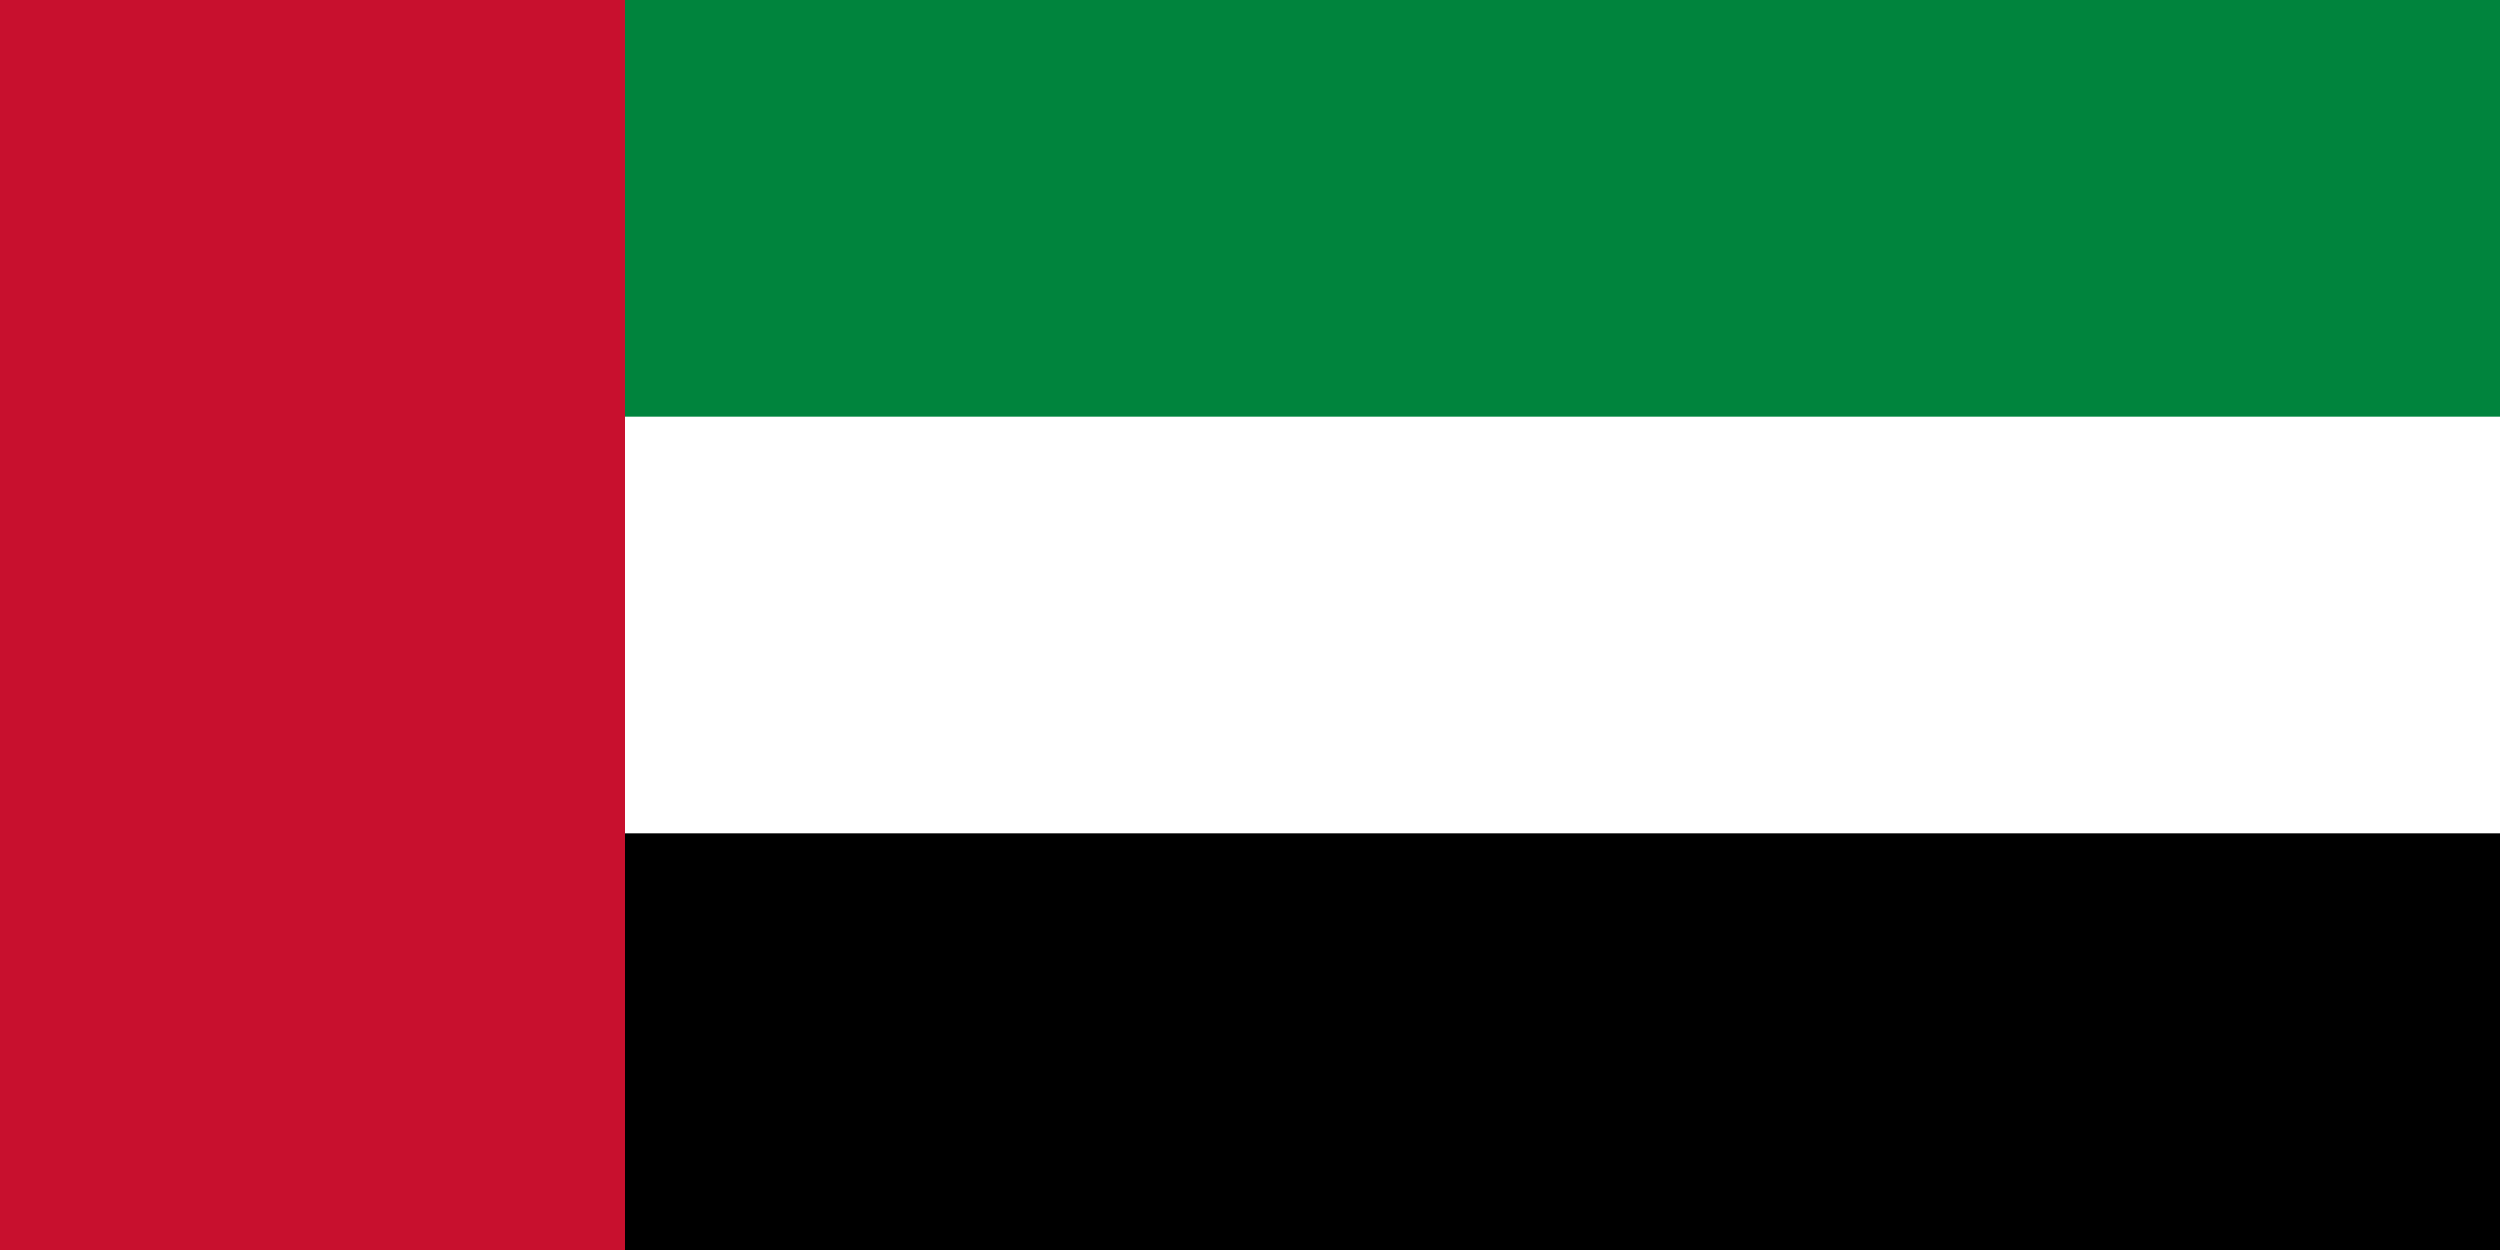
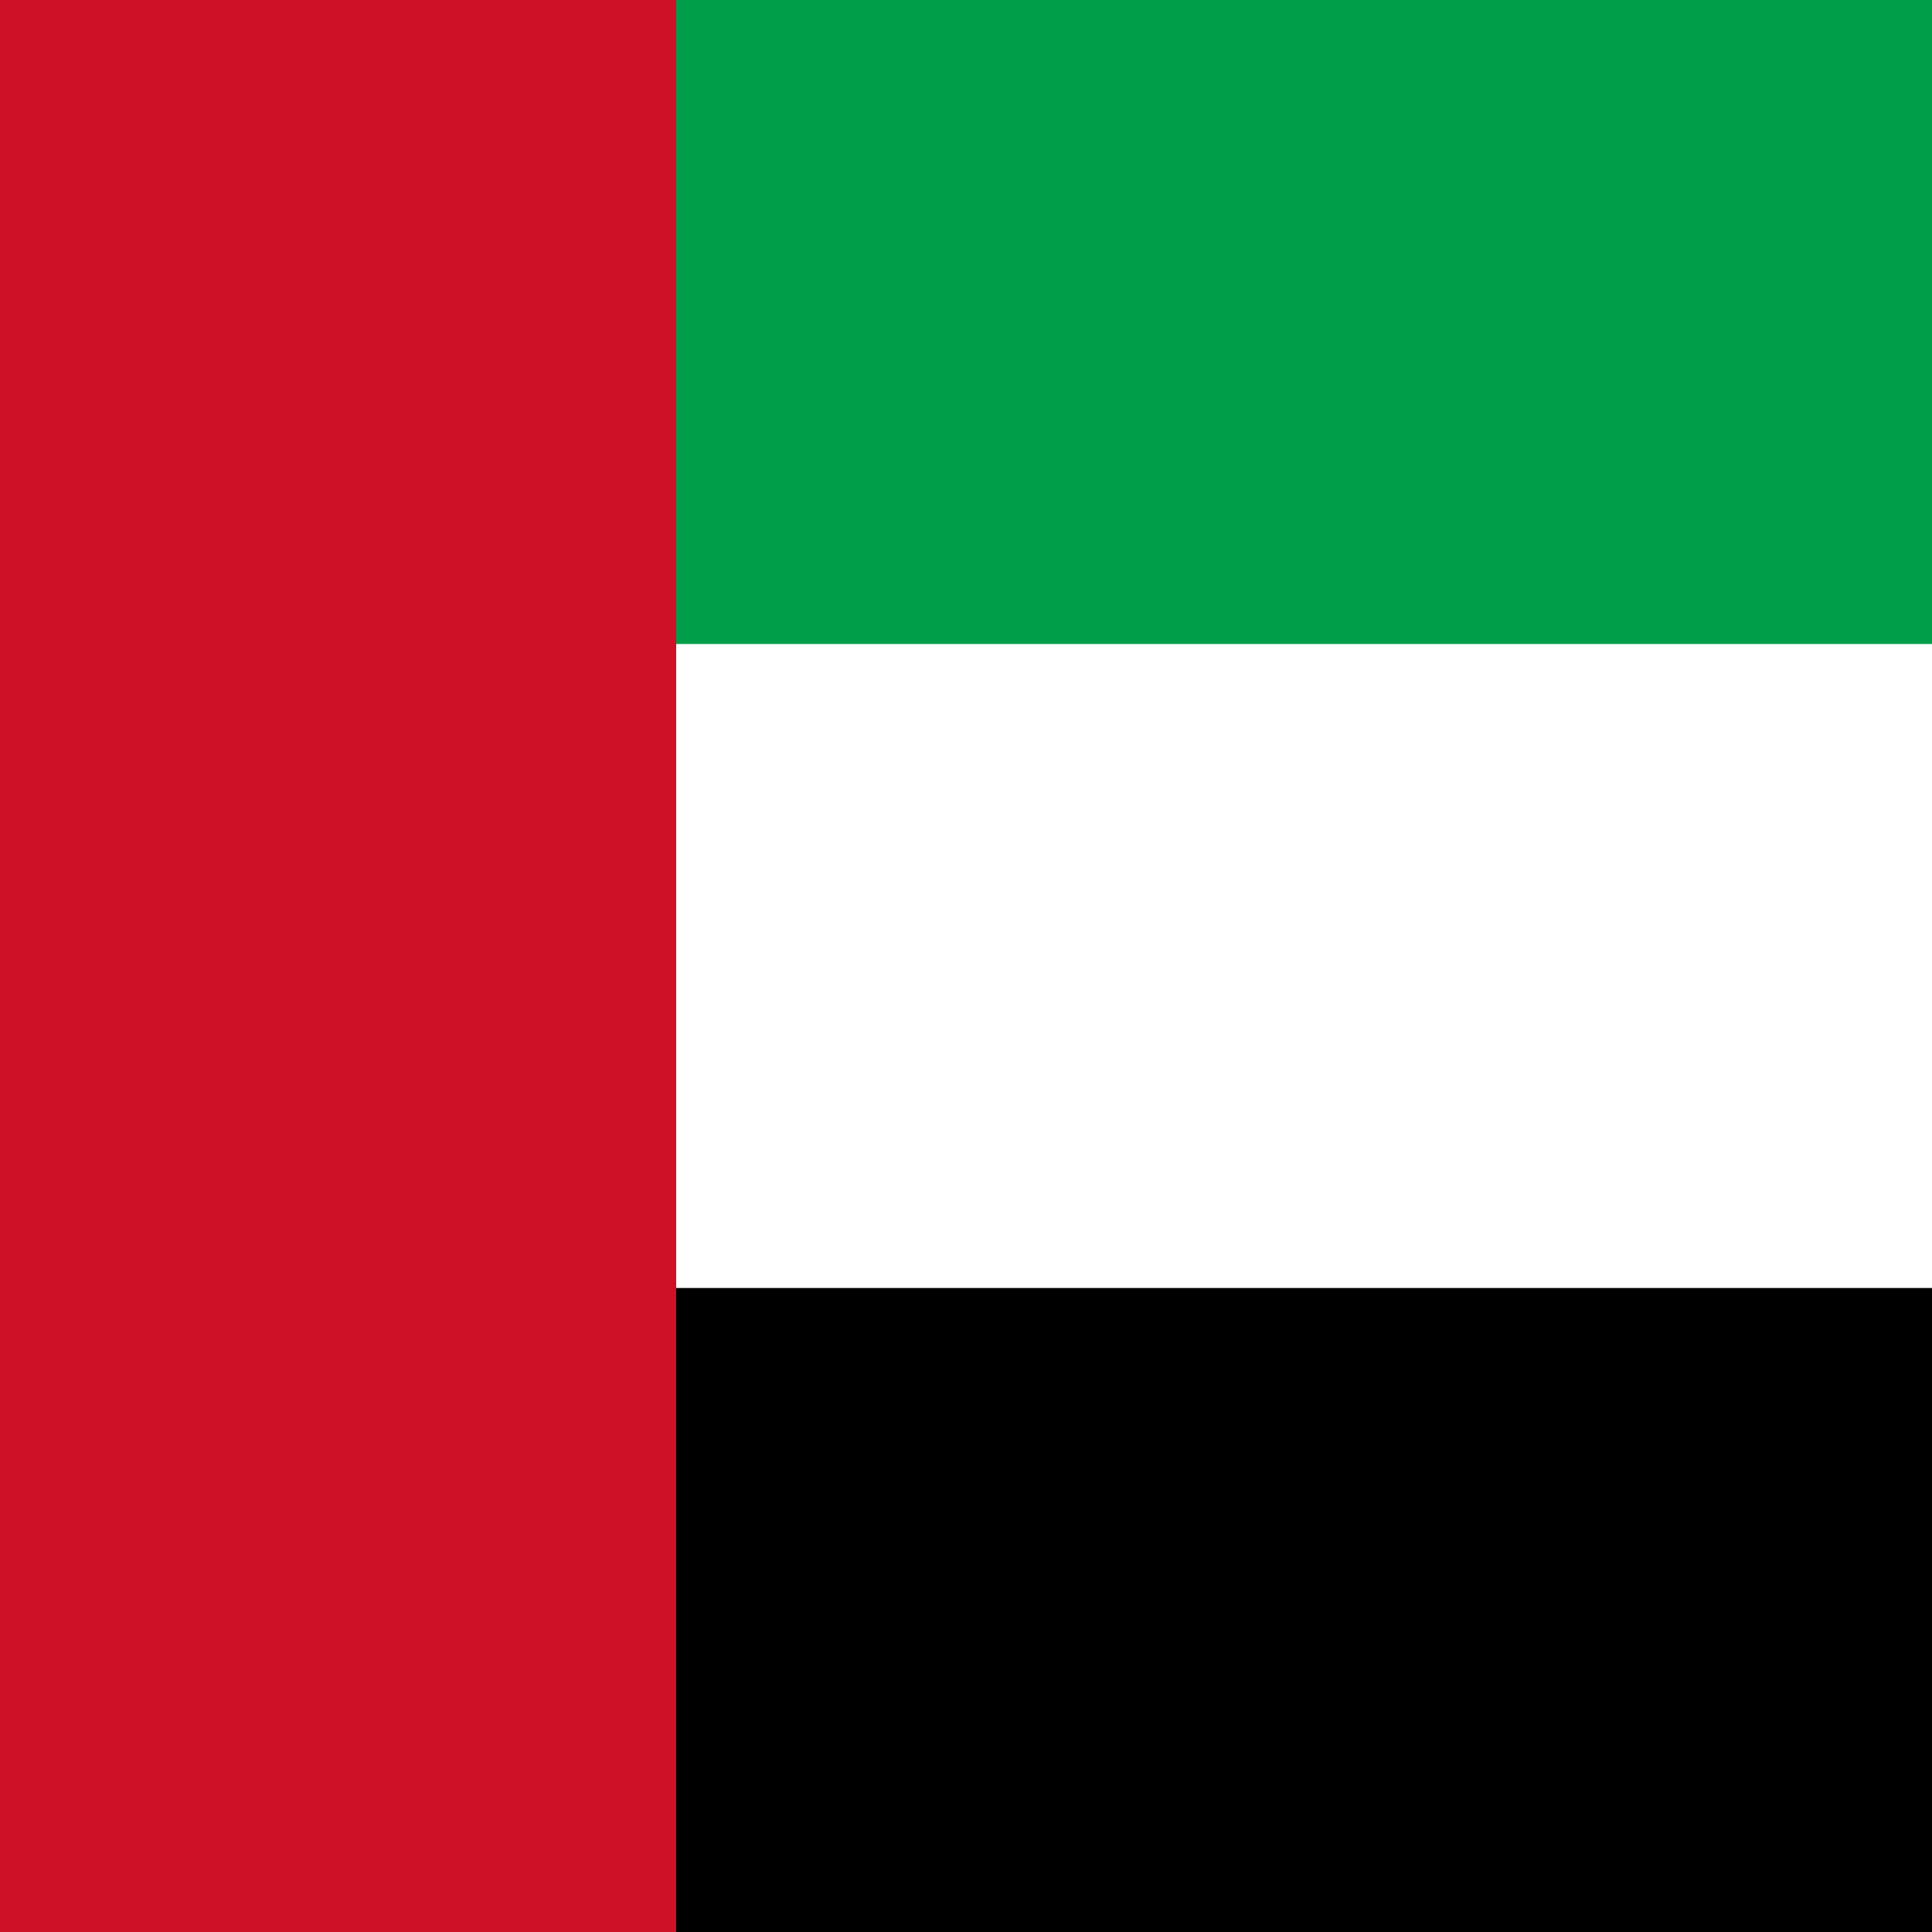
- <svg xmlns="http://www.w3.org/2000/svg" viewBox="0 0 6 3">
-   <path fill="#00843D" d="M0 0h6v3H0z" />
-   <path fill="#fff" d="M0 1h6v2H0z" />
-   <path d="M0 2h6v1H0z" />
-   <path fill="#C8102E" d="M0 0h1.5v3H0z" />
+ <svg xmlns="http://www.w3.org/2000/svg" viewBox="51.3 0 342 342">
+   <rect y="0" fill="#FFFFFF" width="513" height="342" />
+   <rect y="0" fill="#009e49" width="513" height="114" />
+   <rect y="228" fill="#000" width="513" height="114" />
+   <rect y="0" fill="#ce1126" width="171" height="342" />
</svg>
